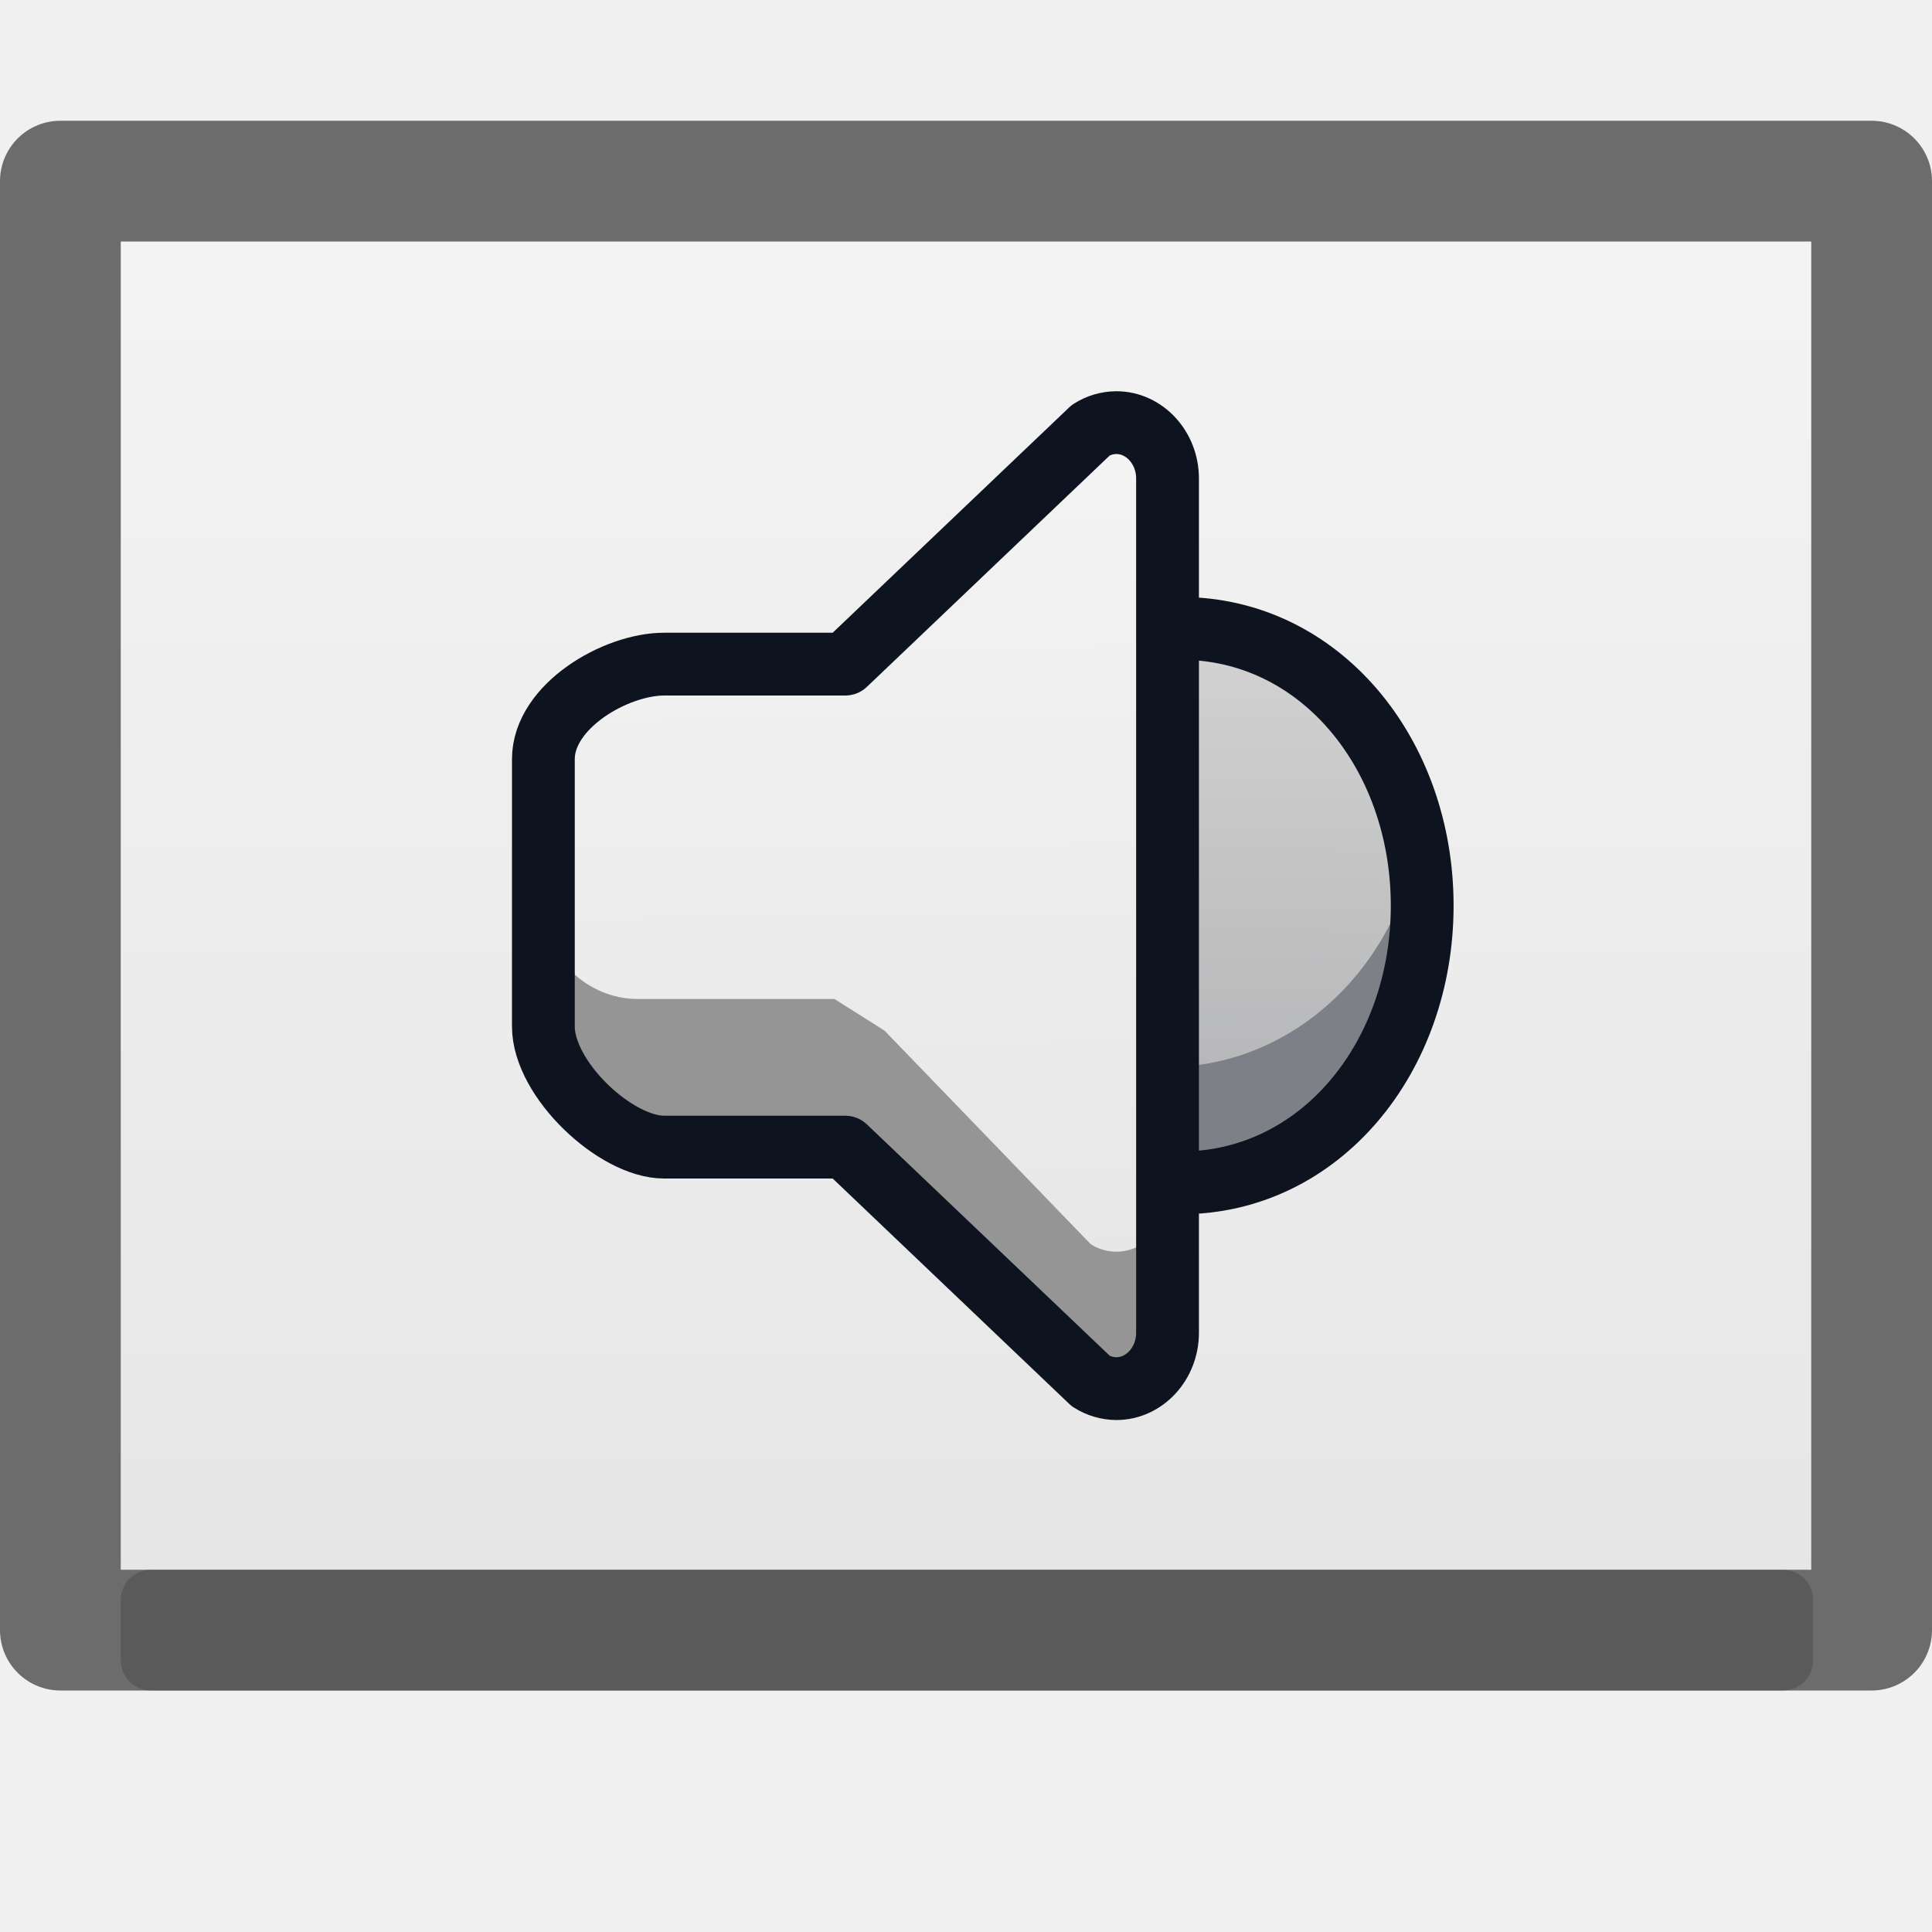
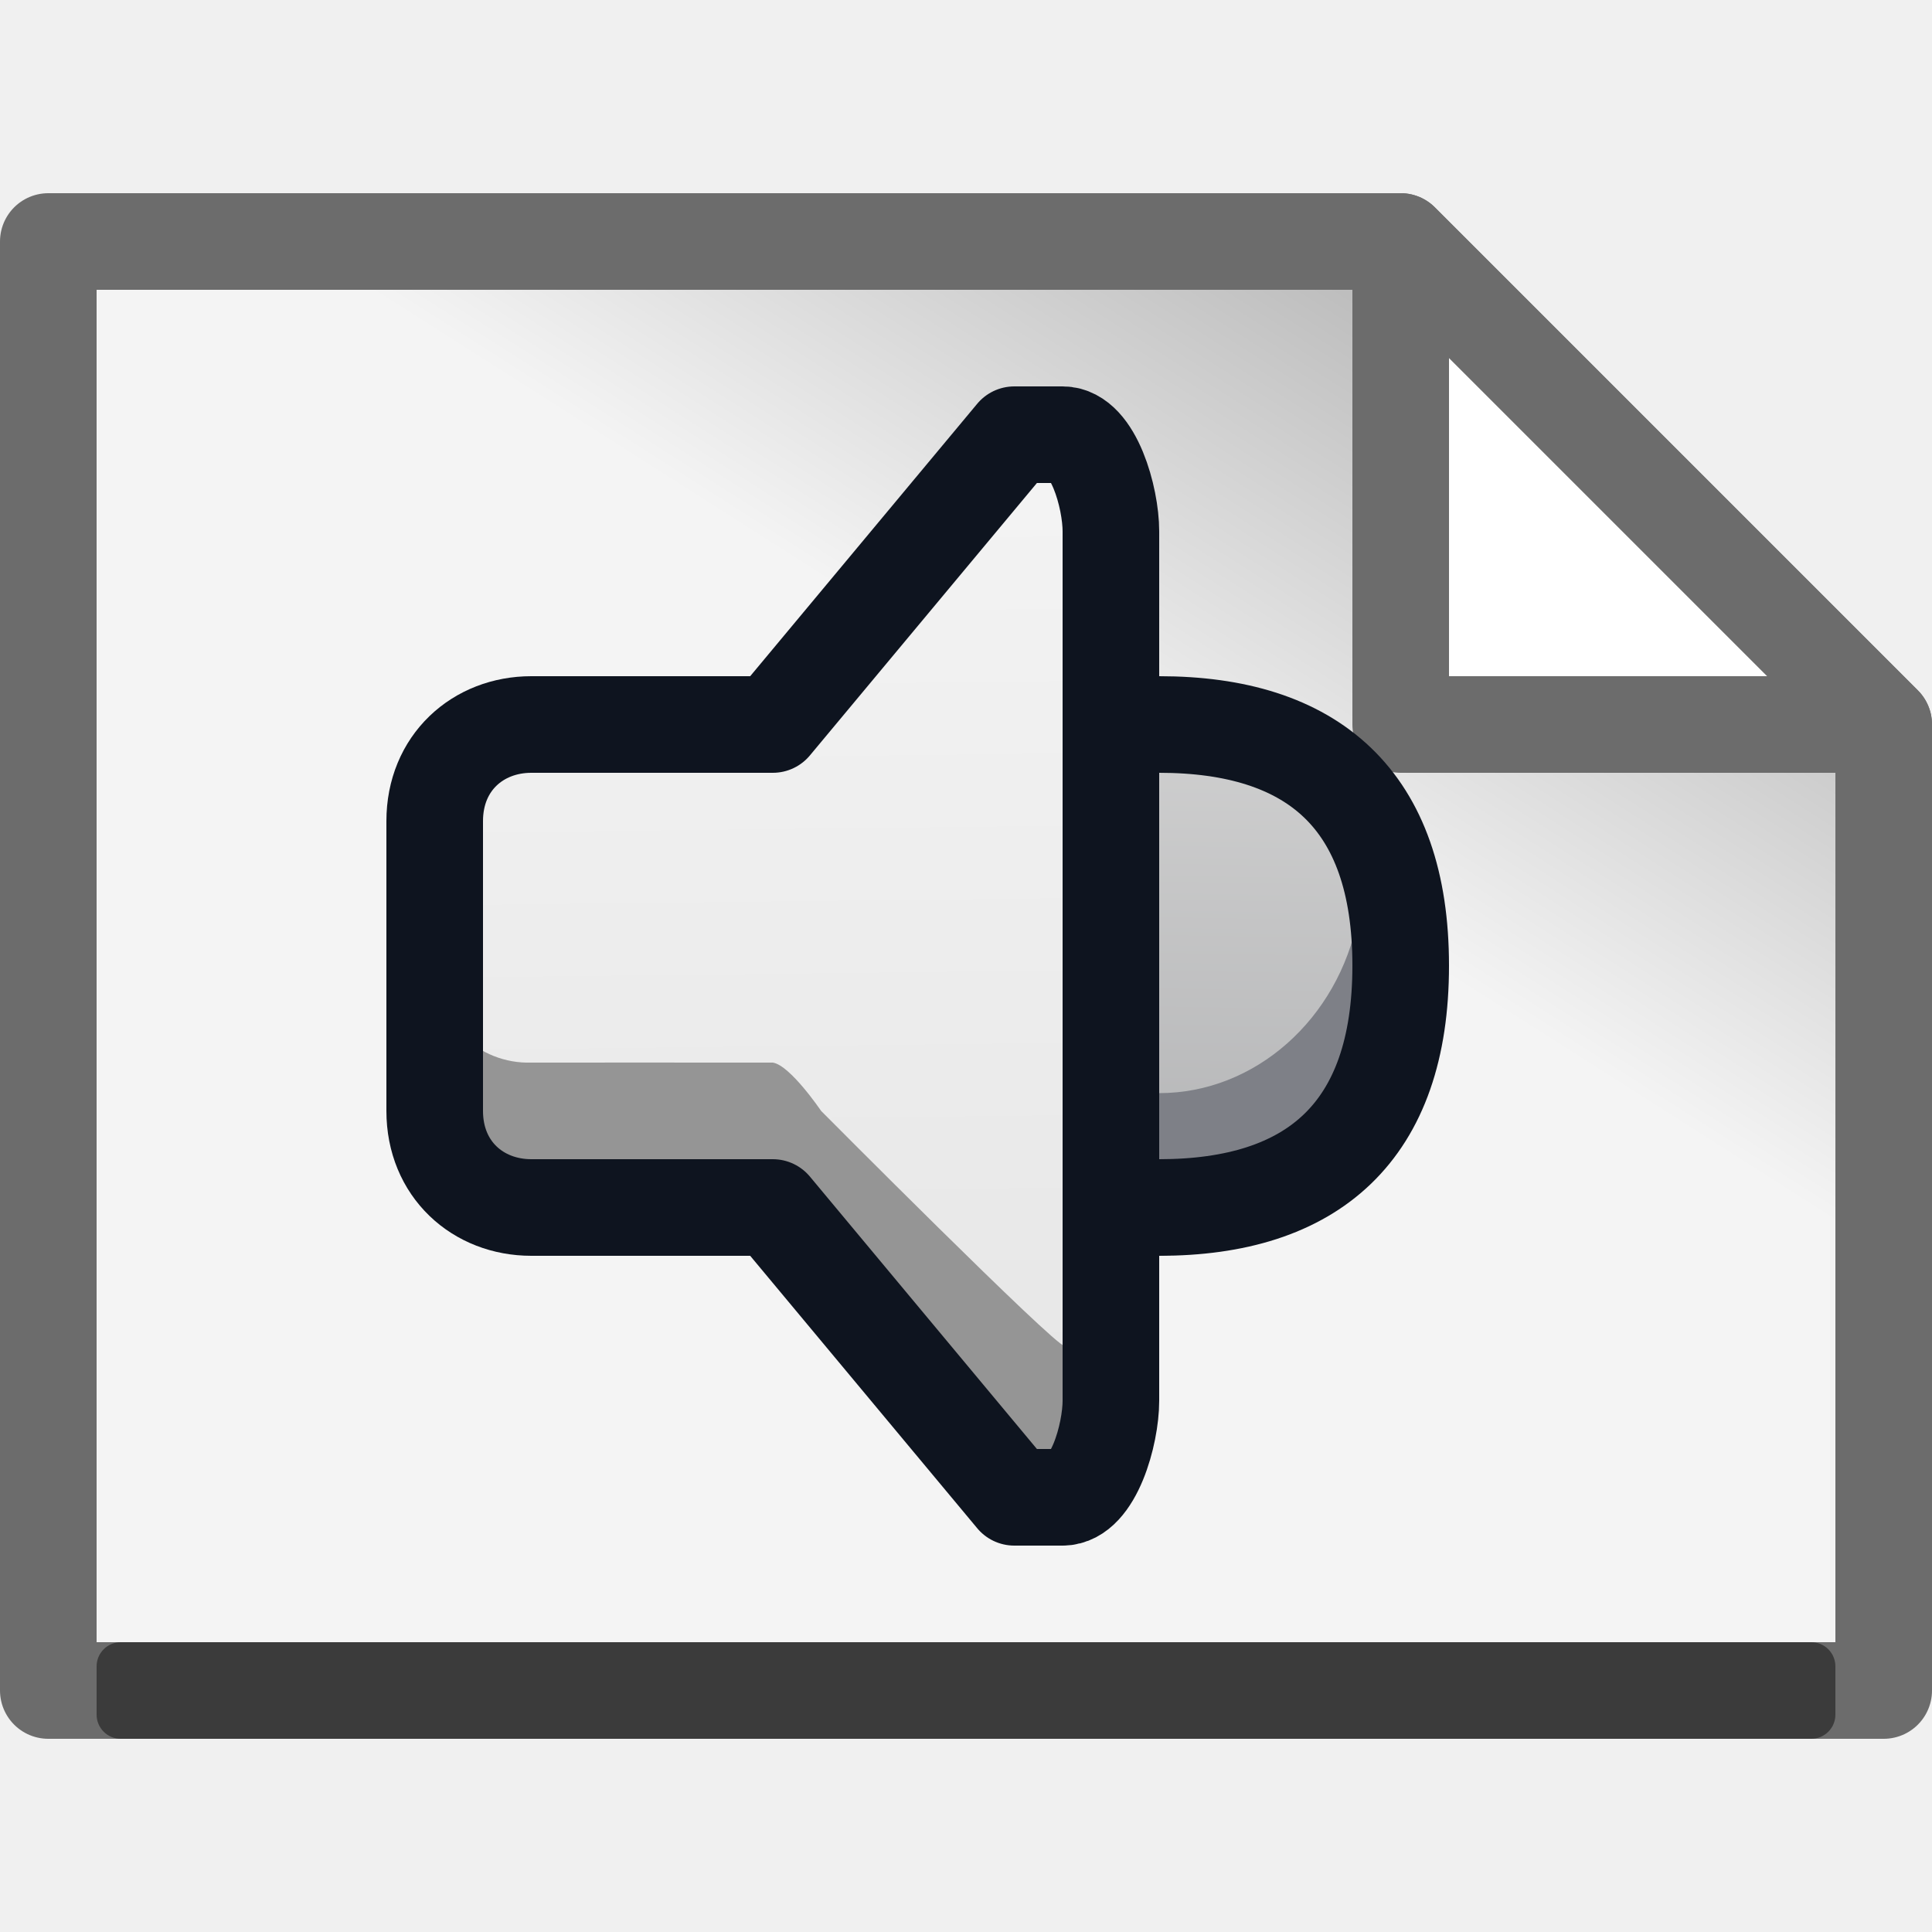
- <svg xmlns="http://www.w3.org/2000/svg" width="100%" height="100%" viewBox="0 0 16 16" fill-rule="evenodd" stroke-linejoin="round" stroke-miterlimit="2">
-   <path d="M1 1.5h14.015V14H1z" fill="url(#B)" />
-   <path d="M.5 1.5h15v12H.5z" fill="none" stroke="#6c6c6c" />
-   <path d="M15.015 13.25a.25.25 0 0 0-.25-.25H1.25a.25.25 0 0 0-.25.25v.5a.25.25 0 0 0 .25.25h13.515a.25.25 0 0 0 .25-.25v-.5z" fill="#494949" fill-opacity=".49" />
+ <svg xmlns="http://www.w3.org/2000/svg" width="100%" height="100%" viewBox="0 0 20 20" fill-rule="evenodd" stroke-linejoin="round" stroke-miterlimit="2">
+   <path d="M19.5 7.5l-5-5H.5v15h19v-10z" fill="url(#A)" />
+   <path d="M19.5 7.5l-5-5H.5v15h19v-10z" fill="none" stroke="#6c6c6c" />
+   <path d="M19.5 7.5l-5-5v5h5z" fill="#fff" />
+   <path d="M19.5 7.5l-5-5v5h5z" fill="none" stroke="#6c6c6c" />
+   <path d="M19 17.25a.25.25 0 0 0-.25-.25H1.25a.25.25 0 0 0-.25.25v.5a.25.25 0 0 0 .25.25h17.5a.25.25 0 0 0 .25-.25v-.5z" fill="#0a0a0a" fill-opacity=".49" />
  <g fill-rule="nonzero">
-     <path d="M9.672 5.204c1.155 0 2.106 1.04 2.106 2.296s-.951 2.296-2.106 2.296" fill="url(#C)" />
-     <path d="M11.73 7.02c-.206 1.053-1.068 1.816-2.058 1.816v.96c1.155 0 2.106-1.04 2.106-2.296a2.52 2.52 0 0 0-.048-.48z" fill="#7e8087" />
+     <path d="M12 7.5c1.587 0 2.5.771 2.5 2.496S13.587 12.5 12 12.5" fill="url(#B)" />
+     <path d="M14.058 9.5c-.206 1.053-1.068 1.816-2.058 1.816V13c1.155 0 2.106-1.764 2.106-3.02a2.52 2.52 0 0 0-.048-.48z" fill="#7e8087" />
  </g>
-   <path d="M9.778 5.204c1.155 0 2 1.04 2 2.296s-.845 2.296-2 2.296" fill="none" stroke="#0e141f" stroke-width=".52" stroke-linecap="round" stroke-miterlimit="4" />
+   <path d="M12 7.5c1.587 0 2.5.771 2.5 2.496S13.587 12.5 12 12.5" fill="none" stroke="#0e141f" stroke-linecap="round" stroke-miterlimit="4" />
  <g fill-rule="nonzero">
-     <path d="M9.034 3.562L7.325 5.331l-.415.262L5.734 5.5c-.403 0-1.234.547-1.234.987v2.212c0 .44.831.801 1.234.801l1.176-.093.415.262 1.709 1.769a.4.4 0 0 0 .211.062c.233 0 .424-.208.424-.462V3.962c0-.254-.191-.462-.424-.462a.4.4 0 0 0-.211.062z" fill="url(#D)" />
-     <path d="M4.5 7.5v1c0 .439.375.907.778.907H6.91l.415.262 1.708 1.769c.065.04.138.062.212.062.232 0 .424-.208.424-.462V9.923c-.009.246-.197.443-.423.443-.075 0-.148-.021-.213-.062L7.325 8.535l-.415-.262H5.278c-.403 0-.778-.334-.778-.773z" fill="#959595" />
+     <path d="M10.5 4.5l-3 3h-2c-.553 0-1 .385-1 .988v3.156c0 .604.447.856 1 .856h3l2 3h.52c.32 0 .48-.652.48-1v-9c0-.348-.181-1-.5-1h-.5z" fill="url(#C)" />
+     <path d="M4.5 9.996v1.374c.001.603.516 1.246 1.069 1.246h2.242l.571.361 2.118 2.43c.089.056.398.093.5.093.319 0 .499-.652.5-1v-1c-.013.338-.169.434-.479.434-.102 0-2.521-2.434-2.521-2.434s-.321-.474-.5-.5c-.484-.001-2.5 0-2.5 0a.97.97 0 0 1-1-1.004z" fill="#959595" />
  </g>
-   <path d="M9.034 3.562L7 5.5H5.5c-.402 0-1 .348-1 .787V8.5c0 .439.598 1 1 1H7l2.034 1.938a.4.4 0 0 0 .211.062c.233 0 .424-.208.424-.462V3.962c0-.254-.191-.462-.424-.462a.4.4 0 0 0-.211.062z" fill="none" stroke="#0e141f" stroke-width=".52" stroke-miterlimit="4" />
+   <path d="M10.5 4.5L8 7.5H5.5c-.553 0-1 .396-1 1v3c0 .604.447 1 1 1H8l2.5 3h.5c.319 0 .5-.652.5-1v-9c0-.348-.181-1-.5-1h-.5z" fill="none" stroke="#0e141f" stroke-miterlimit="4" />
  <defs>
-     <linearGradient id="B" x1="0" y1="0" x2="1" y2="0" gradientUnits="userSpaceOnUse" gradientTransform="matrix(0.0856422,21.1914,-20.4695,0.0886629,7.41102,1.50027)">
+     <linearGradient id="A" x1="14" y1="9.5" x2="17.5" y2="4" gradientUnits="userSpaceOnUse">
      <stop offset="0" stop-color="#f4f4f4" />
-       <stop offset="1" stop-color="#dbdbdb" />
+       <stop offset="1" stop-color="#b3b3b3" />
    </linearGradient>
-     <linearGradient id="C" x1="0" y1="0" x2="1" y2=".003" gradientUnits="userSpaceOnUse" gradientTransform="matrix(-0.073661,5.3743,-4.9278,-0.0803354,10.617,5.06197)">
+     <linearGradient id="B" x1="0" y1="0" x2="1" y2=".003" gradientUnits="userSpaceOnUse" gradientTransform="matrix(-0.101215,7.38465,-6.77112,-0.110386,12.9052,6.64626)">
      <stop offset="0" stop-color="#d4d4d4" />
      <stop offset="1" stop-color="#abacae" />
    </linearGradient>
-     <linearGradient id="D" x1="0" y1="0" x2="1" y2="-.007" gradientUnits="userSpaceOnUse" gradientTransform="matrix(0.0346424,13.5625,-8.27993,0.0567442,6.59327,3.50017)">
+     <linearGradient id="C" x1="0" y1="0" x2="1" y2="-.007" gradientUnits="userSpaceOnUse" gradientTransform="matrix(0.047601,18.6358,-11.3772,0.0779703,7.37629,4.50024)">
      <stop offset="0" stop-color="#f4f4f4" />
      <stop offset="1" stop-color="#dbdbdb" />
    </linearGradient>
  </defs>
</svg>
